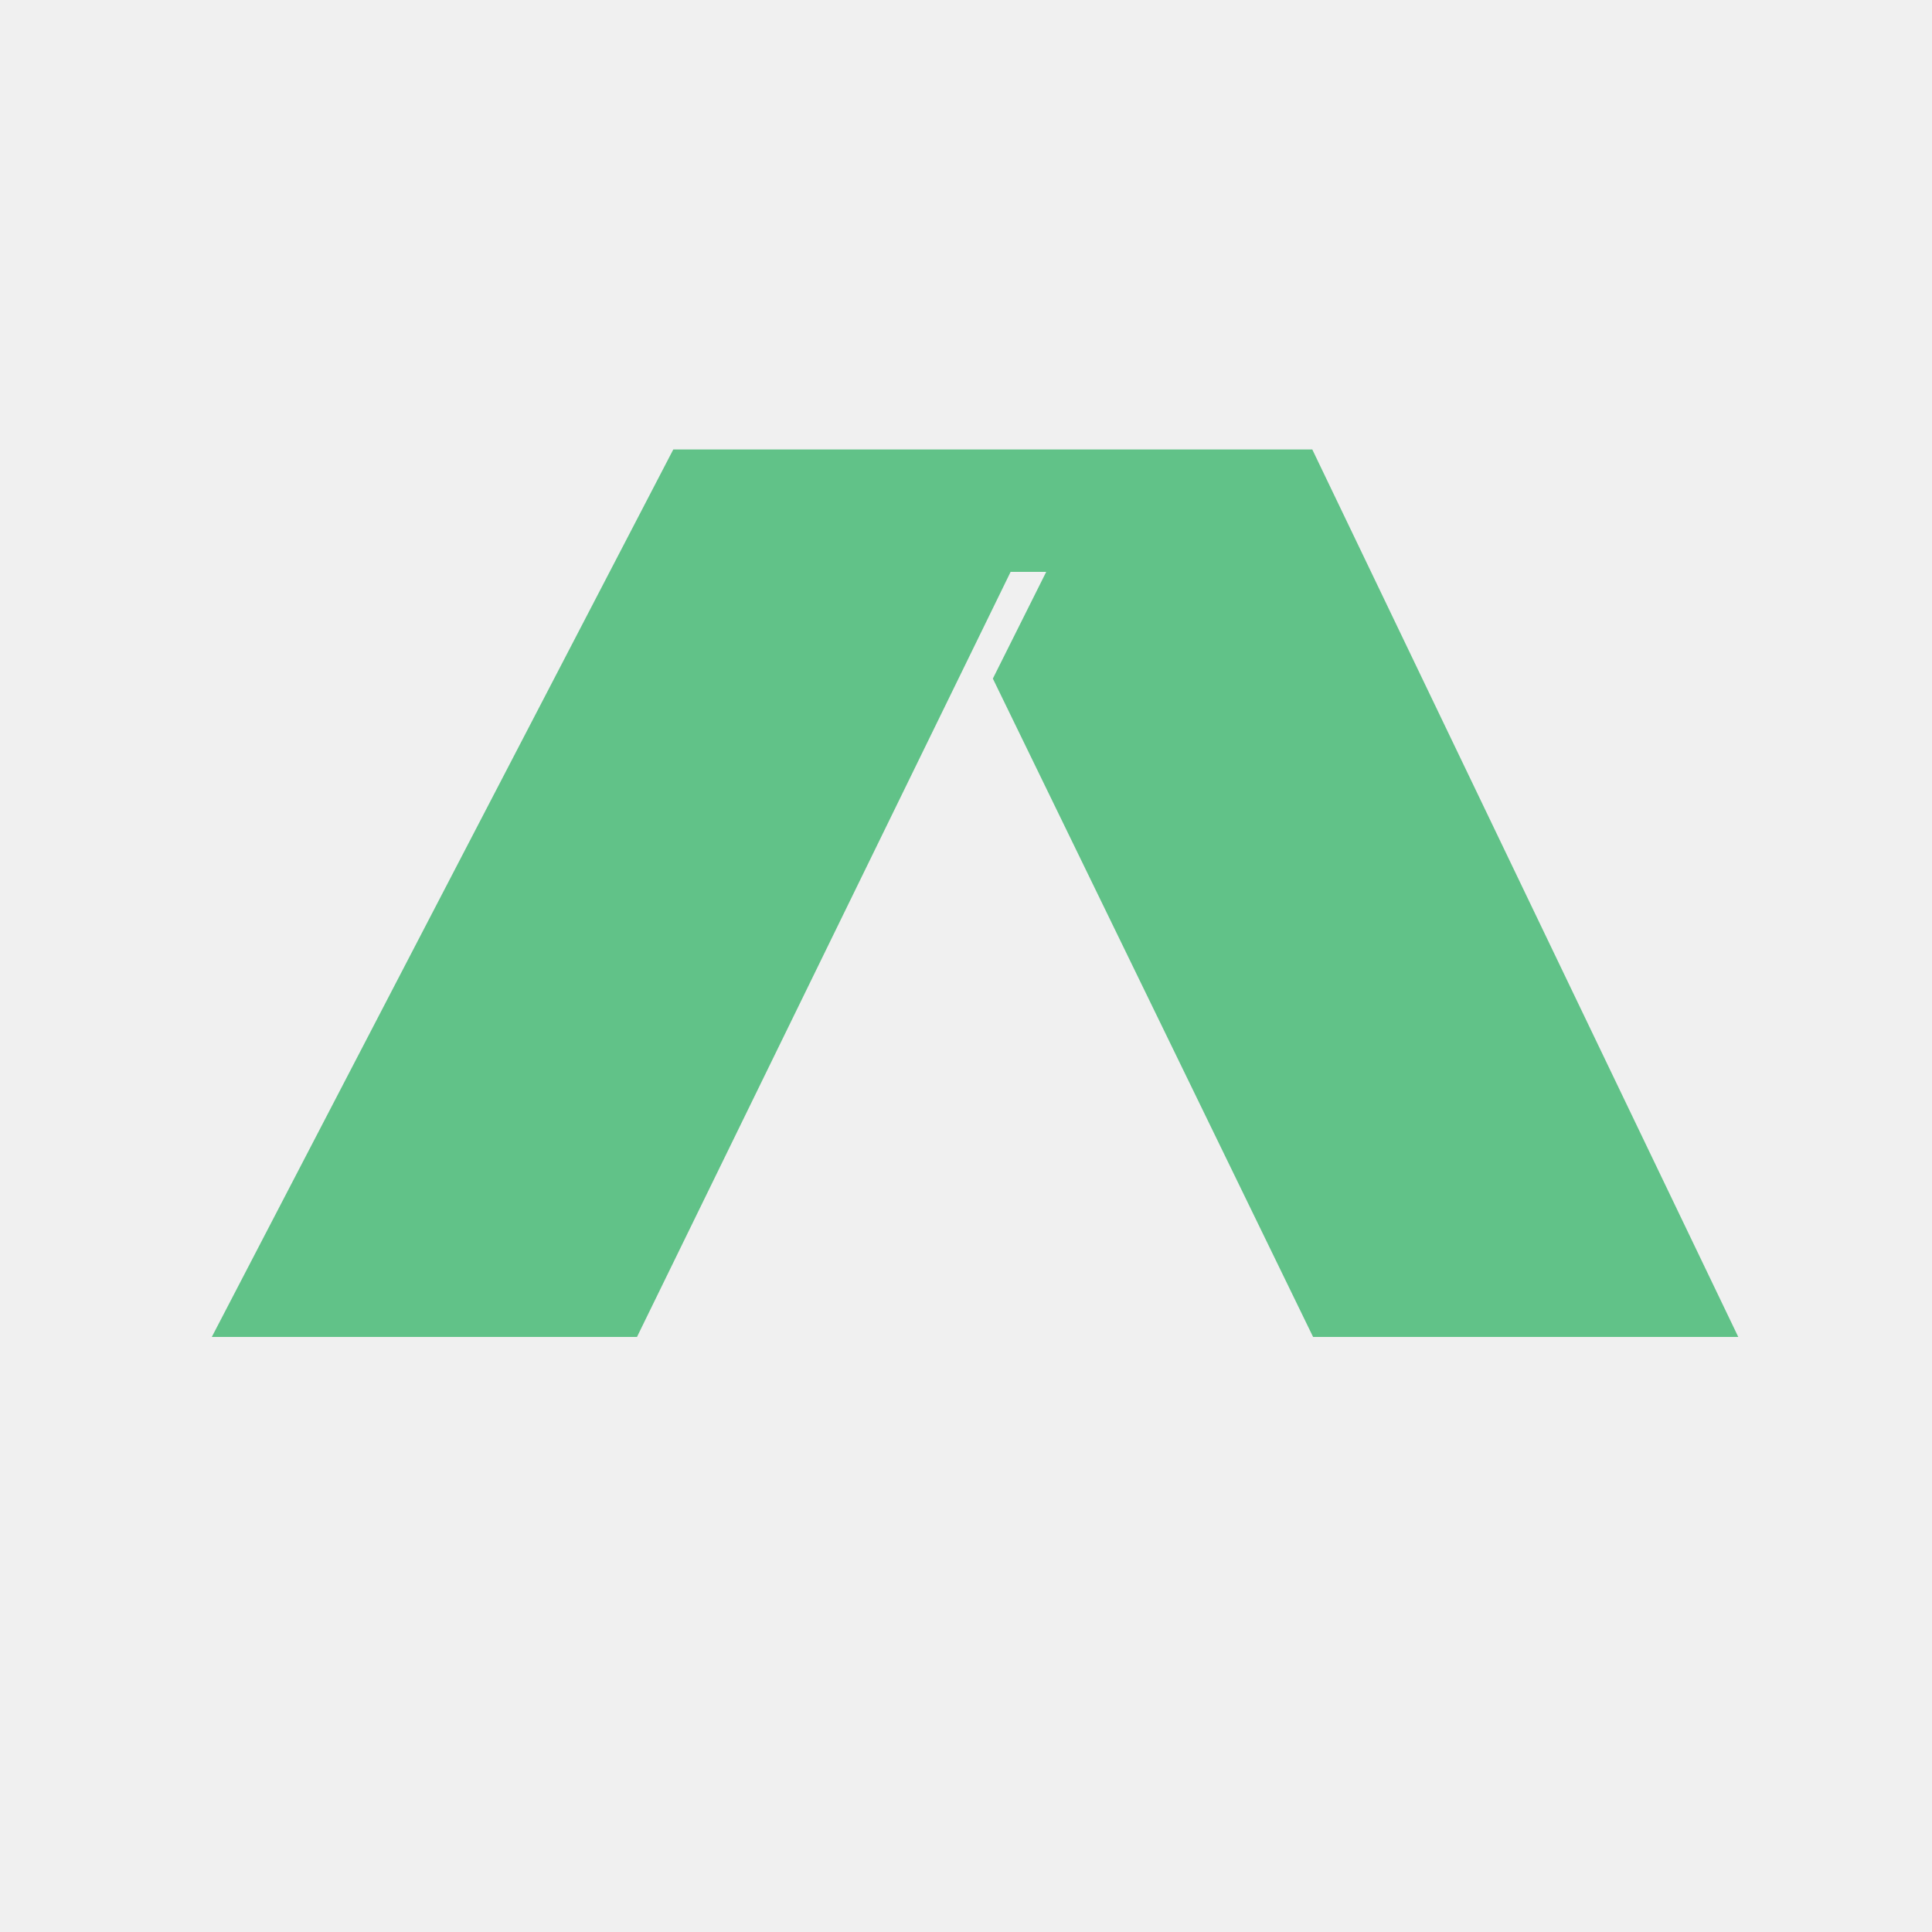
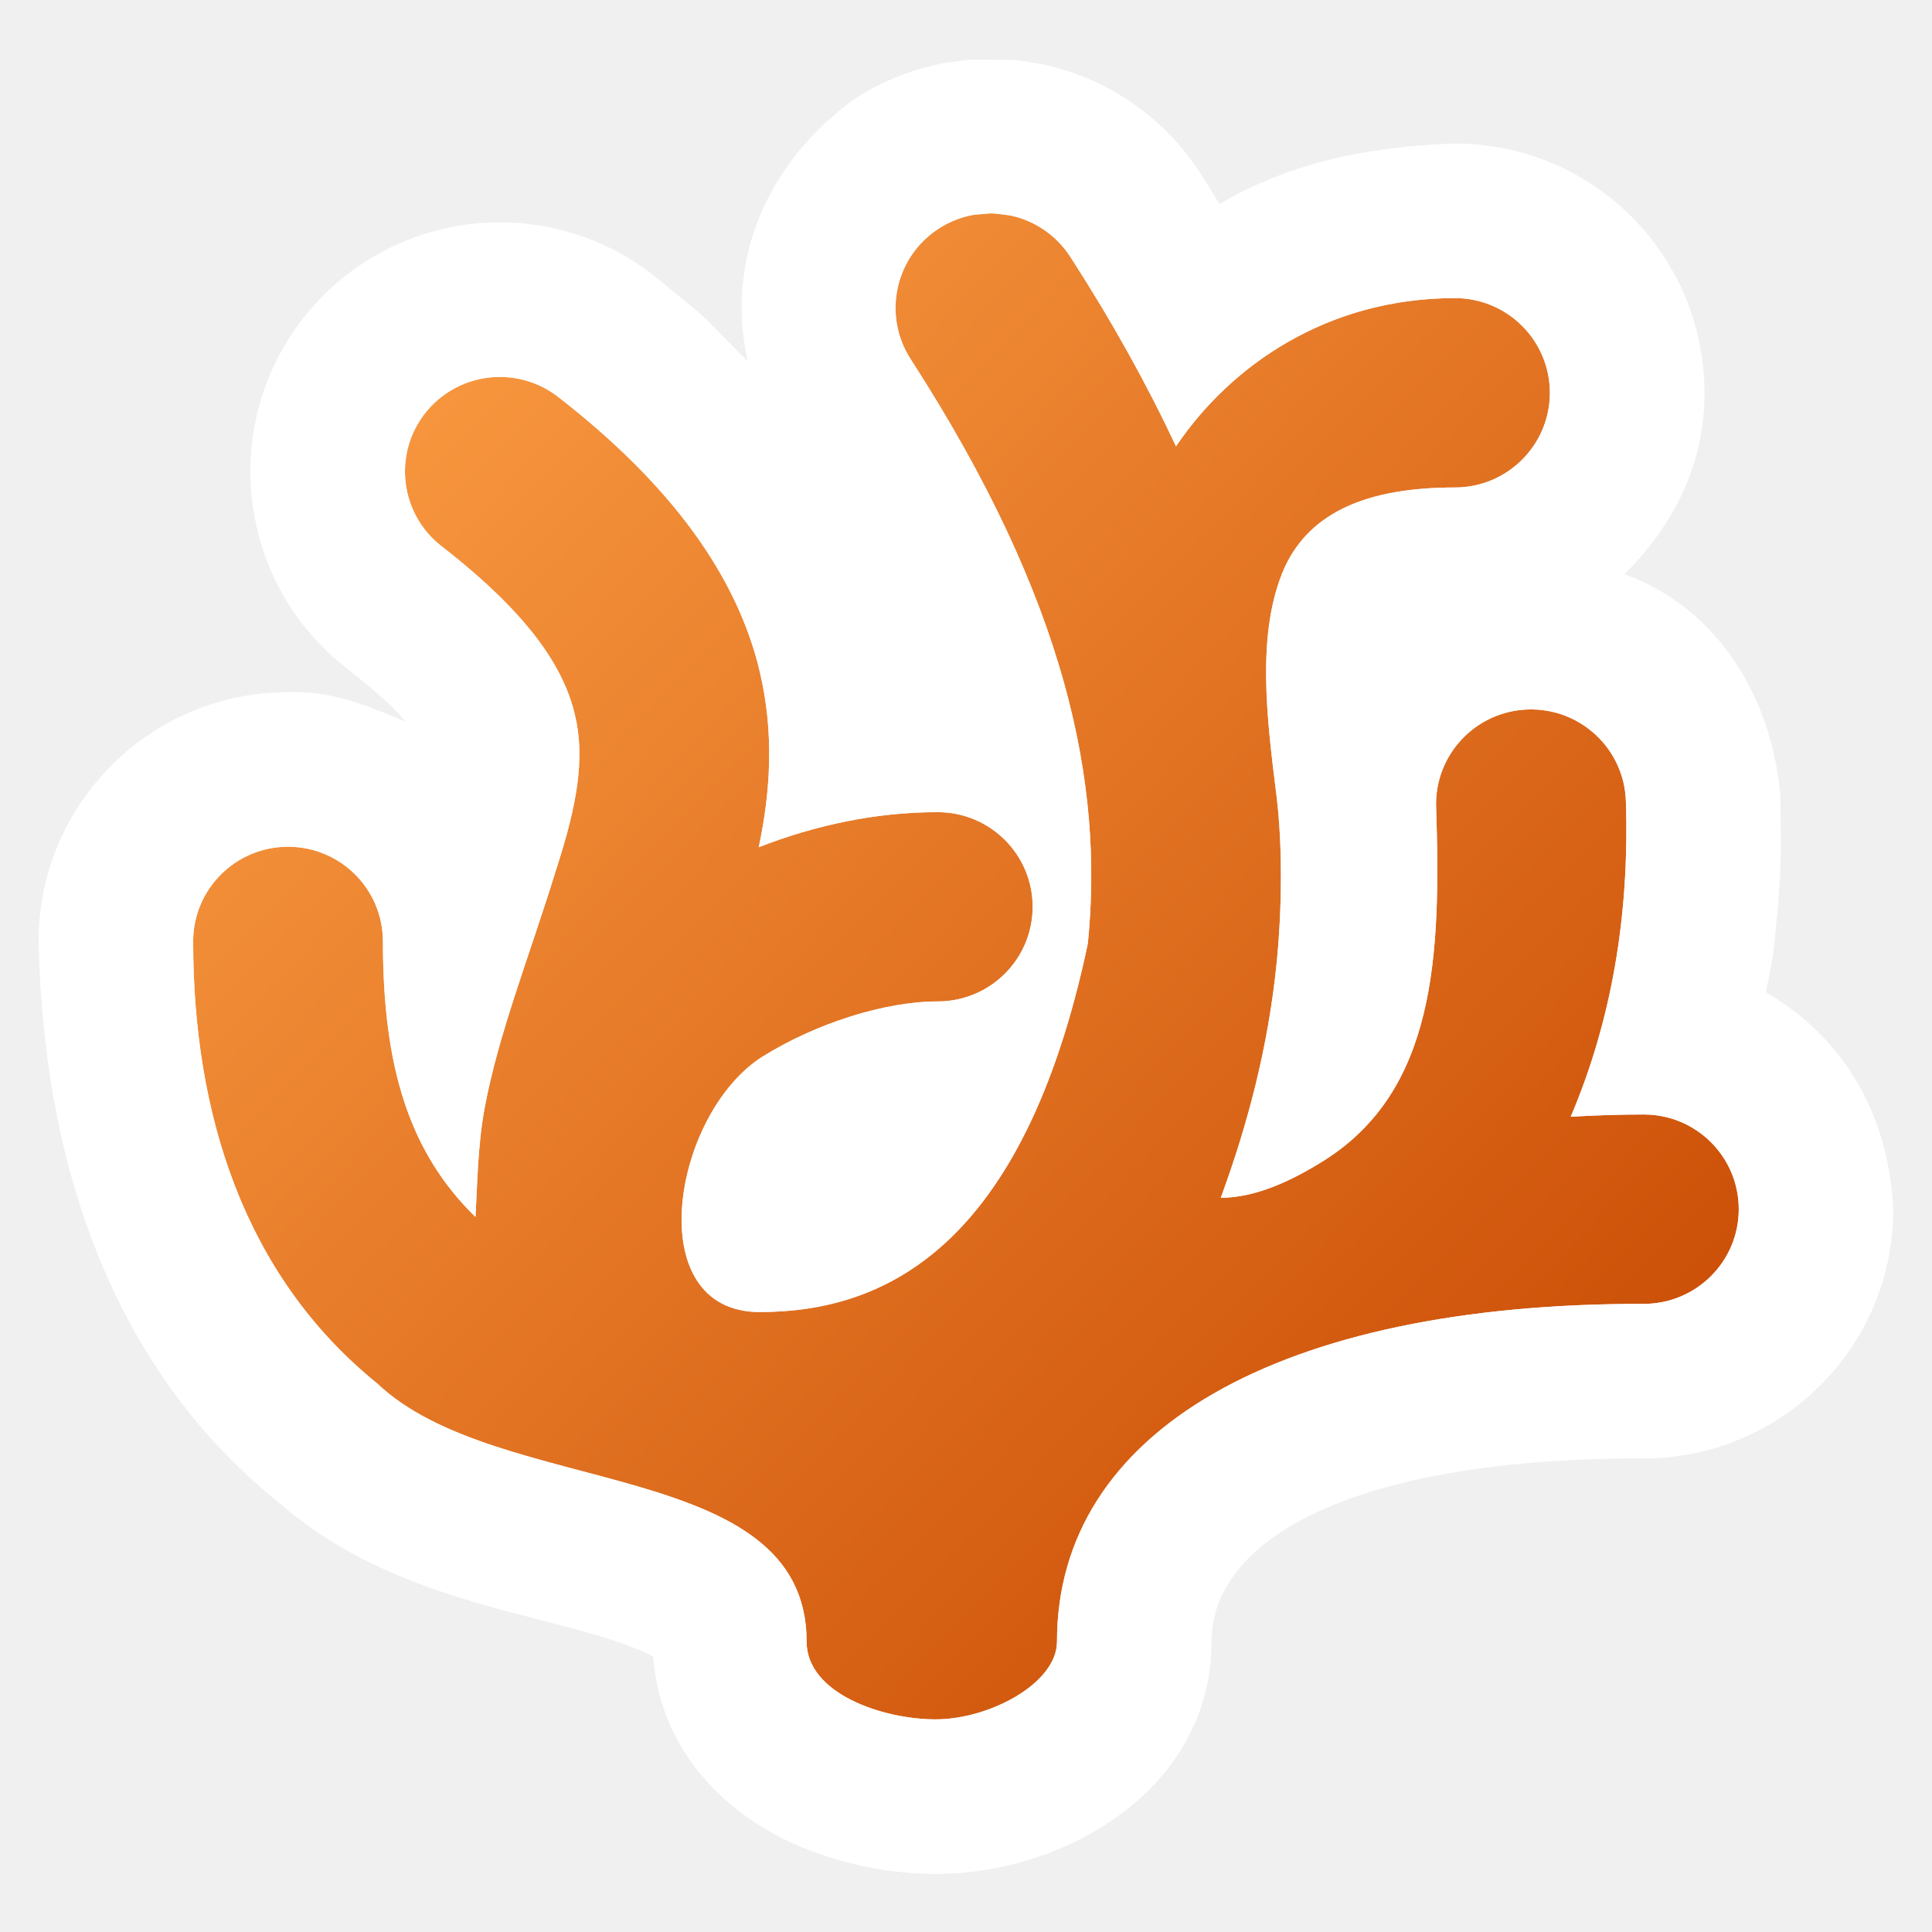
- <svg xmlns="http://www.w3.org/2000/svg" width="100" height="100" viewBox="0 0 100 100">
-   <g transform="translate(11, 23) scale(0.132)">
-     <path d="m305.98,91.86l20.93-41.86h-13.96l-146.51,300H-.28L180.68,2h250.56l167.04,348h-166.72l-125.57-258.14Z" style="fill: #61c288; stroke-width: 0px;" />
+ <svg xmlns="http://www.w3.org/2000/svg" version="1.1" x="0" y="0" width="100" height="100" viewBox="0, 0, 100, 100">
+   <defs>
+     <linearGradient id="Gradient_1" gradientUnits="userSpaceOnUse" x1="209.998" y1="224.042" x2="287.332" y2="298.658" gradientTransform="matrix(1, 0, 0, 1, -200, -213)">
+       <stop offset="0" stop-color="#FFA348" />
+       <stop offset="1" stop-color="#C64600" />
+     </linearGradient>
+   </defs>
+   <g id="Layer_1">
+     <g id="path6008">
+       <path d="M48.608,11.819 C46.325,13.284 45.666,16.318 47.138,18.594 C55.225,31.118 57.134,40.564 56.306,48.842 C52.958,64.695 45.682,67.911 39.324,67.911 C33.116,67.911 34.778,57.694 39.445,54.704 C42.23,52.965 45.798,51.834 48.537,51.834 C51.25,51.834 53.45,49.642 53.45,46.936 C53.45,44.23 51.25,42.037 48.537,42.037 C45.338,42.037 42.201,42.709 39.272,43.853 C39.87,41.03 40.091,37.978 39.318,34.735 C38.143,29.81 34.762,25.106 28.892,20.546 C27.864,19.746 26.56,19.387 25.266,19.547 C23.973,19.707 22.796,20.373 21.995,21.398 C20.33,23.534 20.715,26.613 22.858,28.274 C27.64,31.989 29.219,34.738 29.759,37.002 C30.299,39.265 29.865,41.693 28.78,45.029 C27.394,49.525 25.784,53.538 25.078,57.387 C24.731,59.282 24.702,61.343 24.612,62.99 C21.168,59.634 19.82,55.202 19.82,48.726 C19.819,46.02 17.619,43.826 14.906,43.827 C12.195,43.83 9.998,46.022 9.998,48.726 C9.998,57.57 12.584,65.986 19.516,71.601 C25.791,77.579 41.749,75.37 41.749,84.967 C41.749,87.676 45.714,88.994 48.426,88.994 C51.209,88.994 54.71,87.134 54.71,84.967 C54.71,74.078 66.186,67.459 85.078,67.488 C87.792,67.492 89.994,65.301 89.998,62.595 C90.002,59.889 87.807,57.691 85.094,57.686 C83.802,57.685 82.542,57.729 81.301,57.802 C83.413,52.835 84.35,47.366 84.156,41.459 C84.066,38.754 81.796,36.634 79.085,36.722 C76.37,36.81 74.244,39.077 74.333,41.783 C74.589,49.518 74.299,56.424 68.537,60.065 C66.898,61.099 64.994,61.997 63.187,61.997 C64.59,58.182 65.649,54.156 66.082,49.816 C66.359,47.046 66.389,43.756 66.073,41.2 C65.582,37.24 64.99,32.749 66.494,29.366 C67.844,26.452 70.87,25.232 75.312,25.232 C78.023,25.23 80.22,23.037 80.221,20.334 C80.222,17.627 78.025,15.432 75.312,15.43 C68.71,15.43 63.706,18.904 60.87,23.102 C59.386,19.934 57.58,16.669 55.398,13.29 C54.693,12.198 53.582,11.43 52.31,11.154 C51.679,11.018 51.028,11.006 50.393,11.119 C49.758,11.234 49.151,11.471 48.608,11.819 z" fill="url(#Gradient_1)" />
+       <path d="M50.239,3.082 C53.179,3.136 51.93,2.991 54.005,3.336 C57.346,4.061 60.265,6.078 62.118,8.949 L63.123,10.561 C66.826,8.362 71.068,7.561 75.319,7.43 C82.445,7.436 88.225,13.21 88.221,20.336 C88.238,24.02 86.639,27.172 84.086,29.721 C88.987,31.499 91.733,36.199 92.152,41.197 C92.18,44.58 92.249,44.83 91.827,48.956 C91.745,49.763 91.546,50.554 91.405,51.353 C95.577,53.799 97.765,57.84 97.997,62.607 C97.987,69.735 92.194,75.498 85.066,75.488 C70.02,75.465 62.71,79.675 62.71,84.967 C62.71,92.511 55.258,96.994 48.426,96.994 C45.777,96.994 42.898,96.36 40.479,95.145 C36.759,93.25 34.123,89.987 33.806,85.737 C32.068,84.879 30.15,84.434 28.286,83.932 C27.813,83.807 27.57,83.743 27.327,83.678 C22.661,82.517 18.074,80.985 14.415,77.761 C5.537,70.611 2.229,59.744 1.998,48.723 C2,41.6 7.778,35.834 14.904,35.827 C17.181,35.748 18.943,36.49 20.983,37.35 C20.117,36.294 19.008,35.452 17.955,34.596 C12.316,30.222 11.298,22.107 15.69,16.475 C17.796,13.777 20.888,12.028 24.284,11.608 C27.68,11.188 31.105,12.131 33.799,14.229 C37.211,17.046 35.576,15.553 38.702,18.711 C37.495,13.28 39.864,8.25 44.288,5.086 L44.292,5.083 C45.718,4.17 47.309,3.546 48.984,3.244 L50.239,3.082 z M51.353,11.043 L50.393,11.119 C49.758,11.234 49.151,11.471 48.608,11.819 C46.325,13.284 45.666,16.318 47.138,18.594 C55.225,31.118 57.134,40.564 56.306,48.842 C52.958,64.695 45.682,67.911 39.324,67.911 C33.116,67.911 34.778,57.694 39.445,54.704 C42.23,52.965 45.798,51.834 48.537,51.834 C51.25,51.834 53.45,49.642 53.45,46.936 C53.45,44.23 51.25,42.037 48.537,42.037 C45.338,42.037 42.201,42.709 39.272,43.853 C39.87,41.03 40.091,37.978 39.318,34.735 C38.143,29.81 34.762,25.106 28.892,20.546 C27.864,19.746 26.56,19.387 25.266,19.547 C23.973,19.707 22.796,20.373 21.995,21.398 C20.33,23.534 20.715,26.613 22.858,28.274 C27.64,31.989 29.219,34.738 29.759,37.002 C30.299,39.265 29.865,41.693 28.78,45.029 C27.394,49.525 25.784,53.538 25.078,57.387 C24.731,59.282 24.702,61.343 24.612,62.99 C21.168,59.634 19.82,55.202 19.82,48.726 C19.819,46.02 17.619,43.826 14.906,43.827 C12.195,43.83 9.998,46.022 9.998,48.726 C9.998,57.57 12.584,65.986 19.516,71.601 C25.791,77.579 41.749,75.37 41.749,84.967 C41.749,87.676 45.714,88.994 48.426,88.994 C51.209,88.994 54.71,87.134 54.71,84.967 C54.71,74.078 66.186,67.459 85.078,67.488 C87.792,67.492 89.994,65.301 89.998,62.595 C90.002,59.889 87.807,57.691 85.094,57.686 C83.802,57.685 82.542,57.729 81.301,57.802 C83.413,52.835 84.35,47.366 84.156,41.459 C84.066,38.754 81.796,36.634 79.085,36.722 C76.37,36.81 74.244,39.077 74.333,41.783 C74.589,49.518 74.299,56.424 68.537,60.065 C66.898,61.099 64.994,61.997 63.187,61.997 C64.59,58.182 65.649,54.156 66.082,49.816 C66.359,47.046 66.389,43.756 66.073,41.2 C65.582,37.24 64.99,32.749 66.494,29.366 C67.844,26.452 70.87,25.232 75.312,25.232 C78.023,25.23 80.22,23.037 80.221,20.334 C80.222,17.627 78.025,15.432 75.312,15.43 C68.71,15.43 63.706,18.904 60.87,23.102 C59.386,19.934 57.58,16.669 55.398,13.29 C54.693,12.198 53.582,11.43 52.31,11.154 L51.353,11.043 z" fill="#FFFFFF" />
+     </g>
  </g>
</svg>
